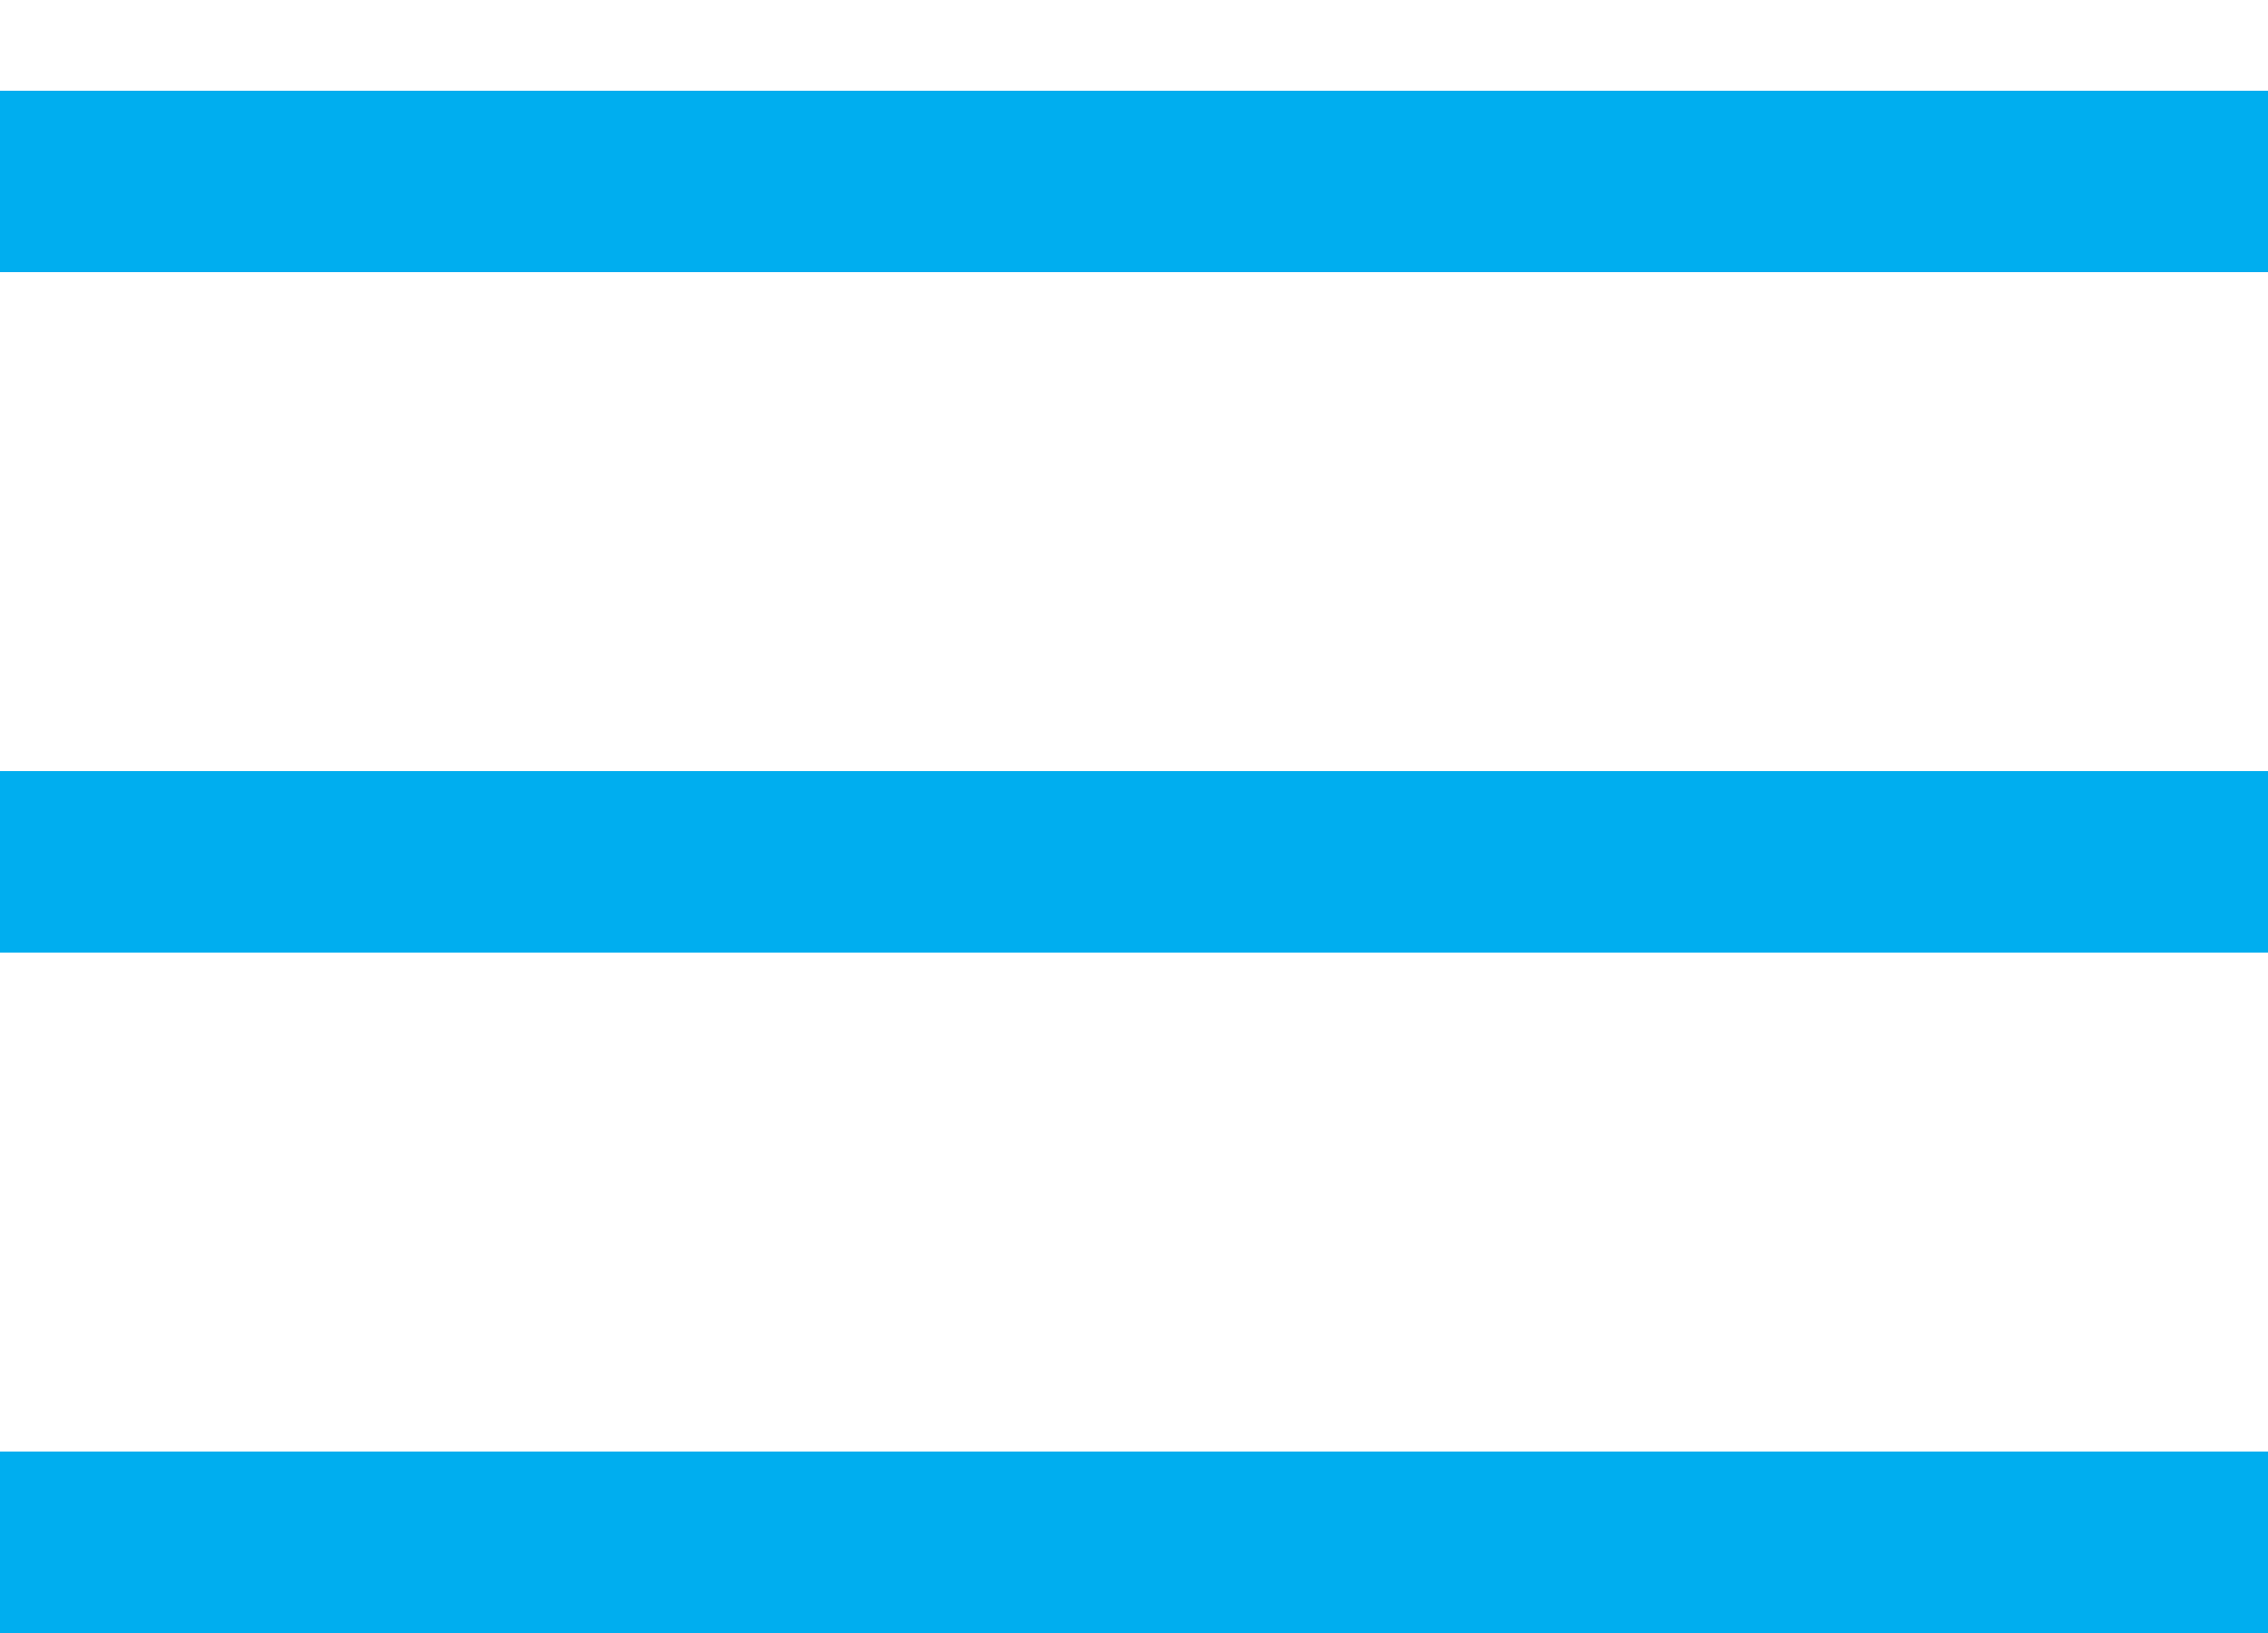
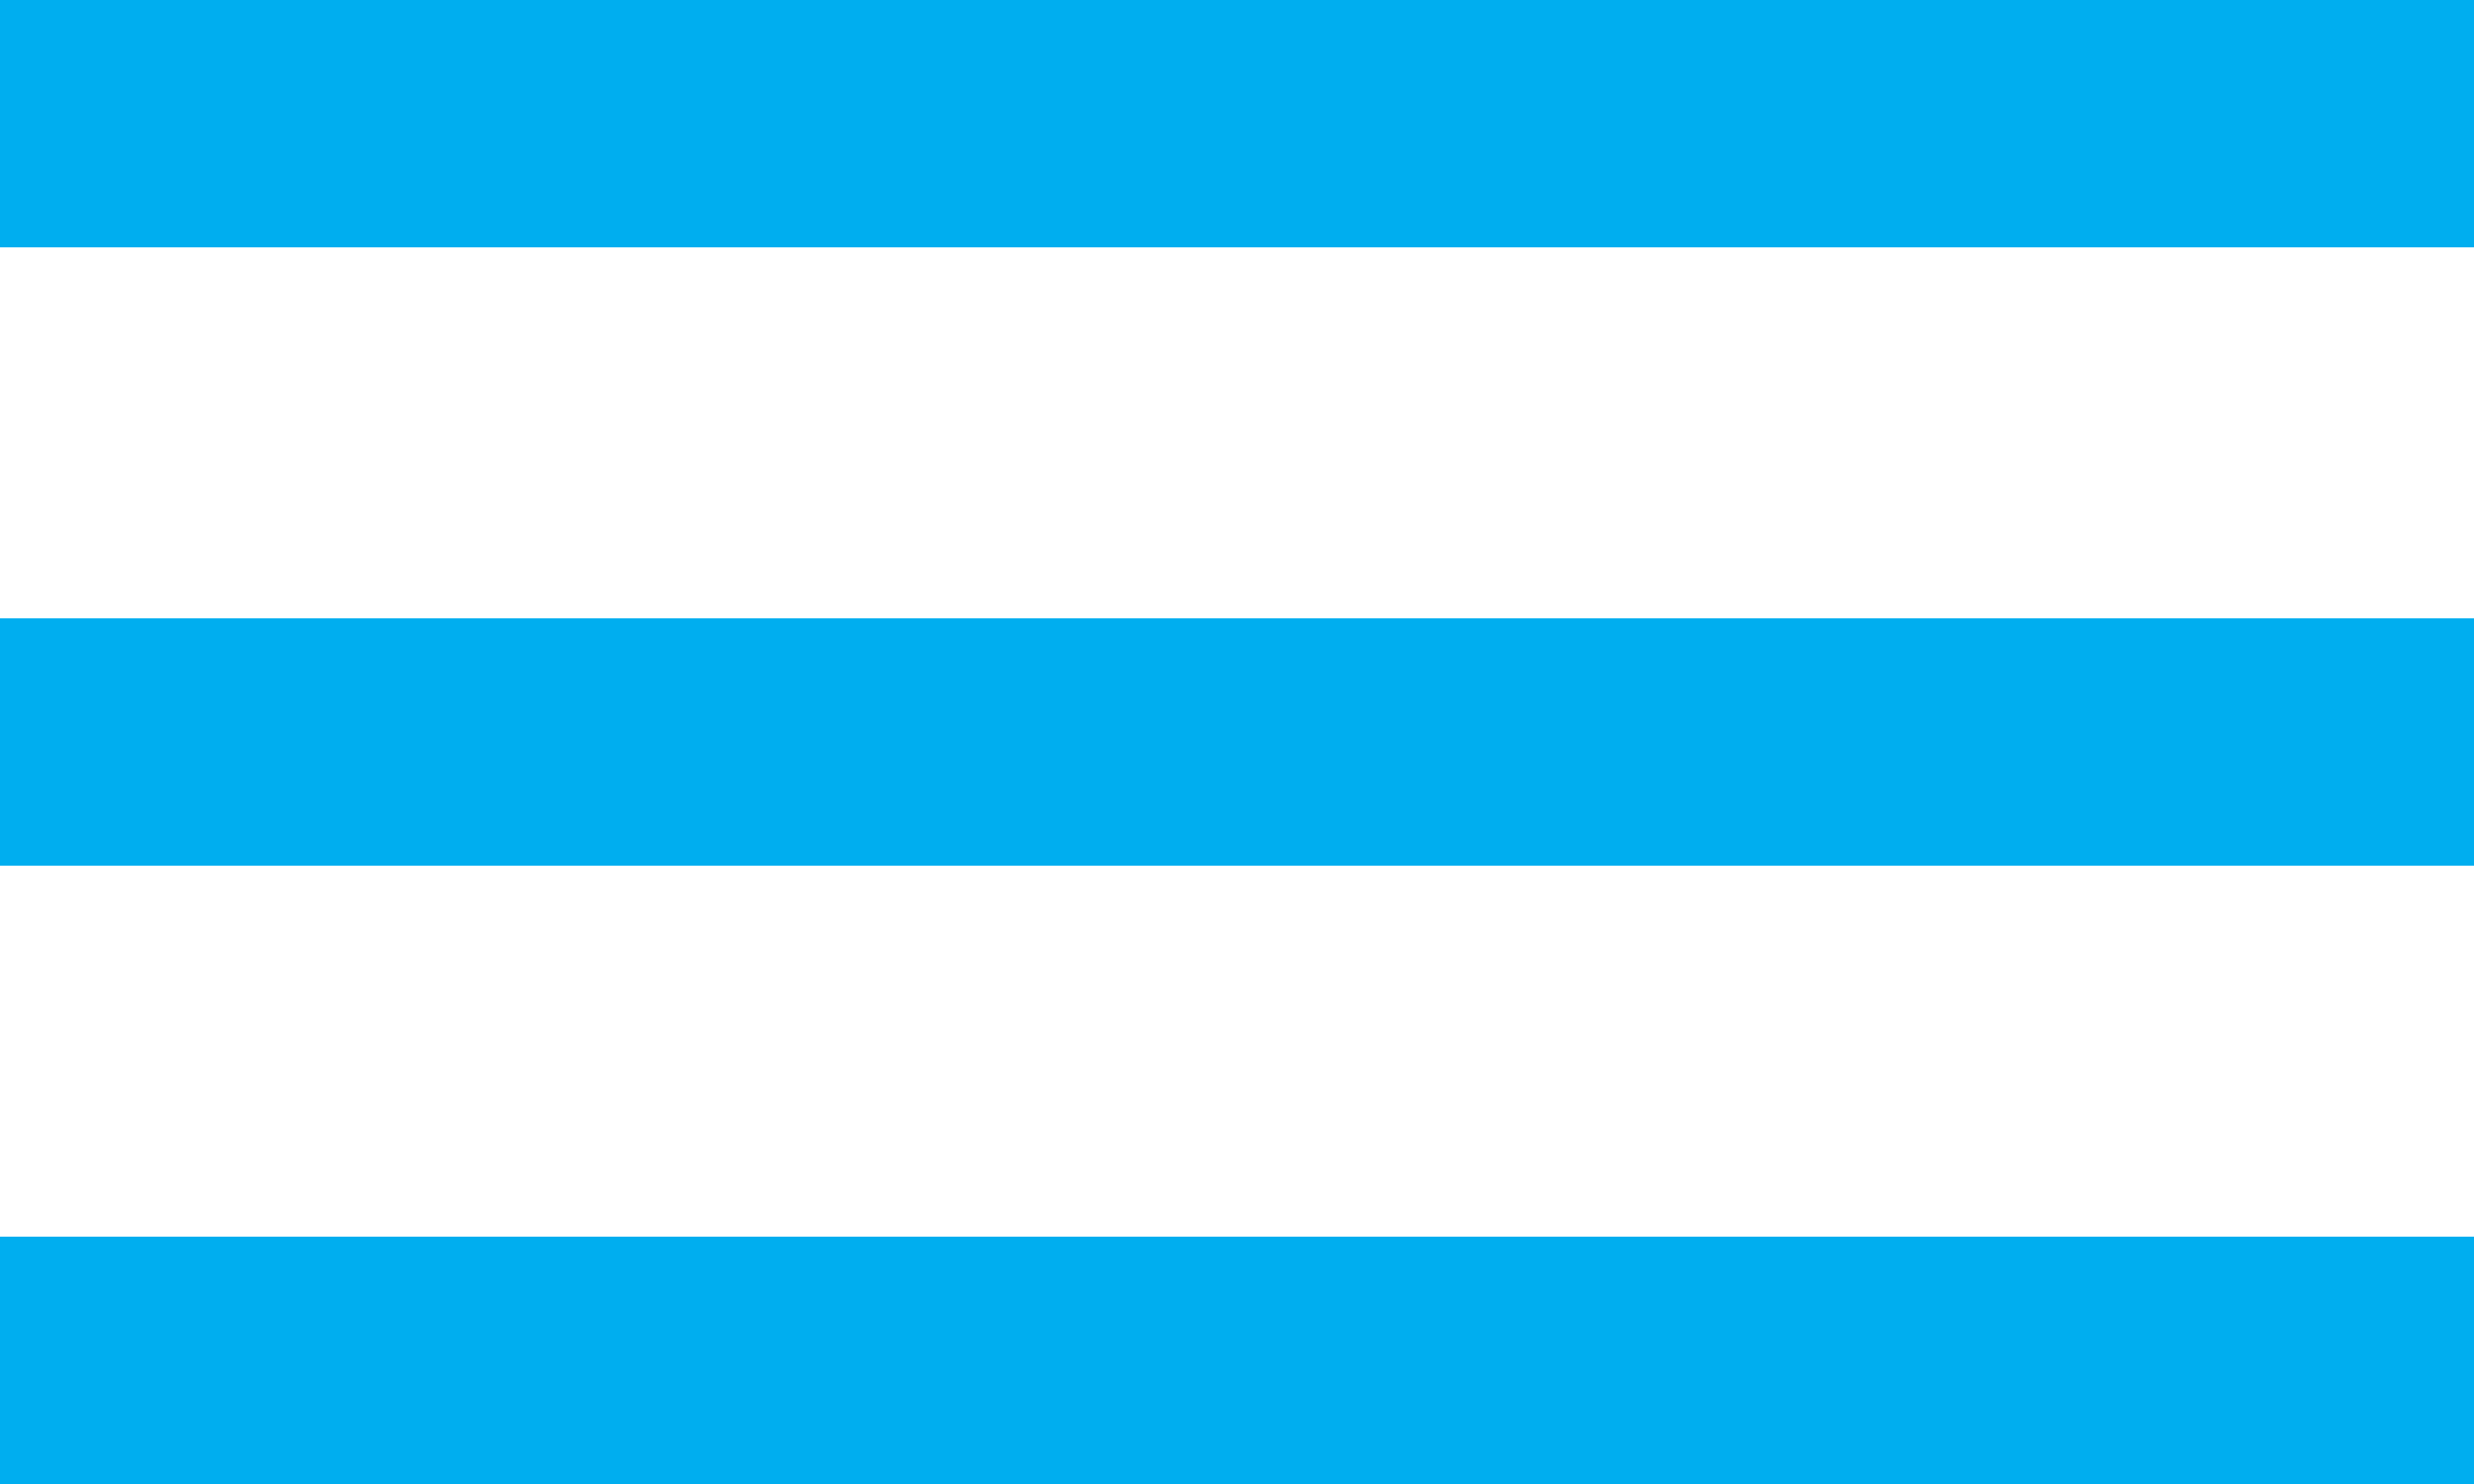
- <svg xmlns="http://www.w3.org/2000/svg" width="50" height="36" version="1.1">
-   <line x1="0" y1="4" x2="50" y2="4" stroke="#00aeef" stroke-width="4" />
-   <line x1="0" y1="19" x2="50" y2="19" stroke="#00aeef" stroke-width="4" />
-   <line x1="0" y1="34" x2="50" y2="34" stroke="#00aeef" stroke-width="4" />
+ <svg xmlns="http://www.w3.org/2000/svg" width="60" height="36" version="1.1">
+   <line x1="0" y1="3" x2="60" y2="3" stroke="#00aeef" stroke-width="6" />
+   <line x1="0" y1="18" x2="60" y2="18" stroke="#00aeef" stroke-width="6" />
+   <line x1="0" y1="33" x2="60" y2="33" stroke="#00aeef" stroke-width="6" />
</svg>
